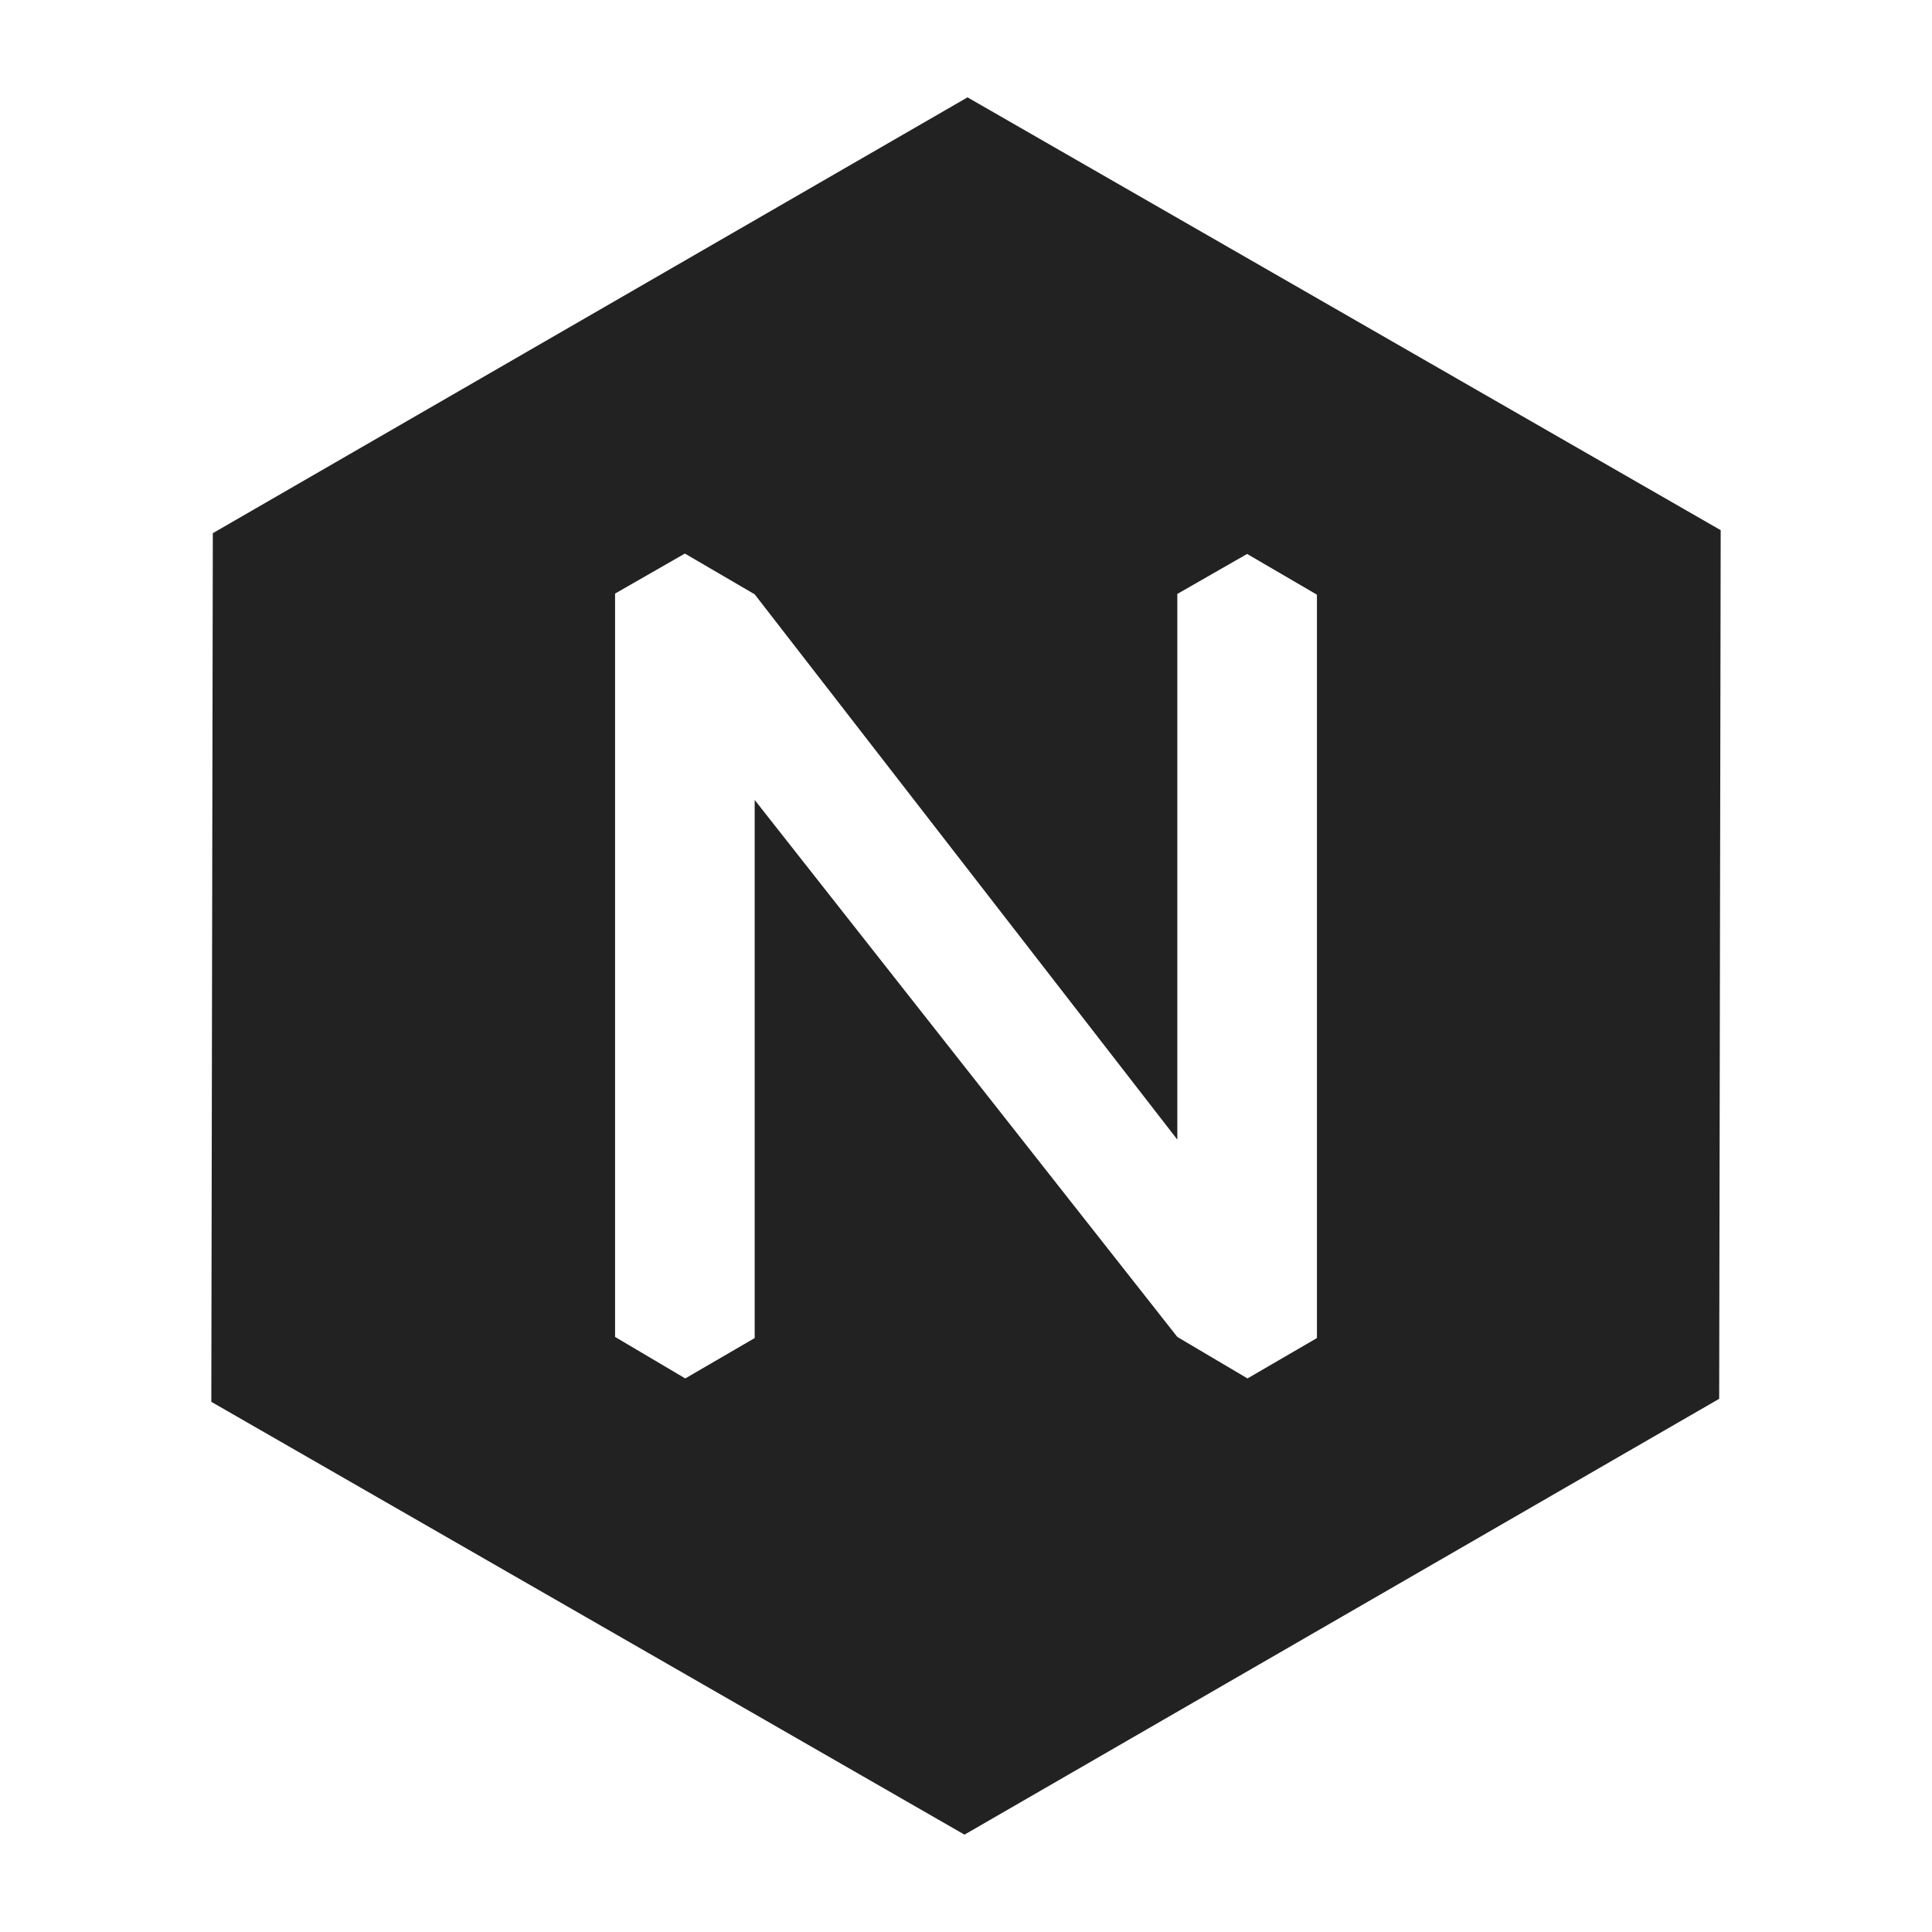
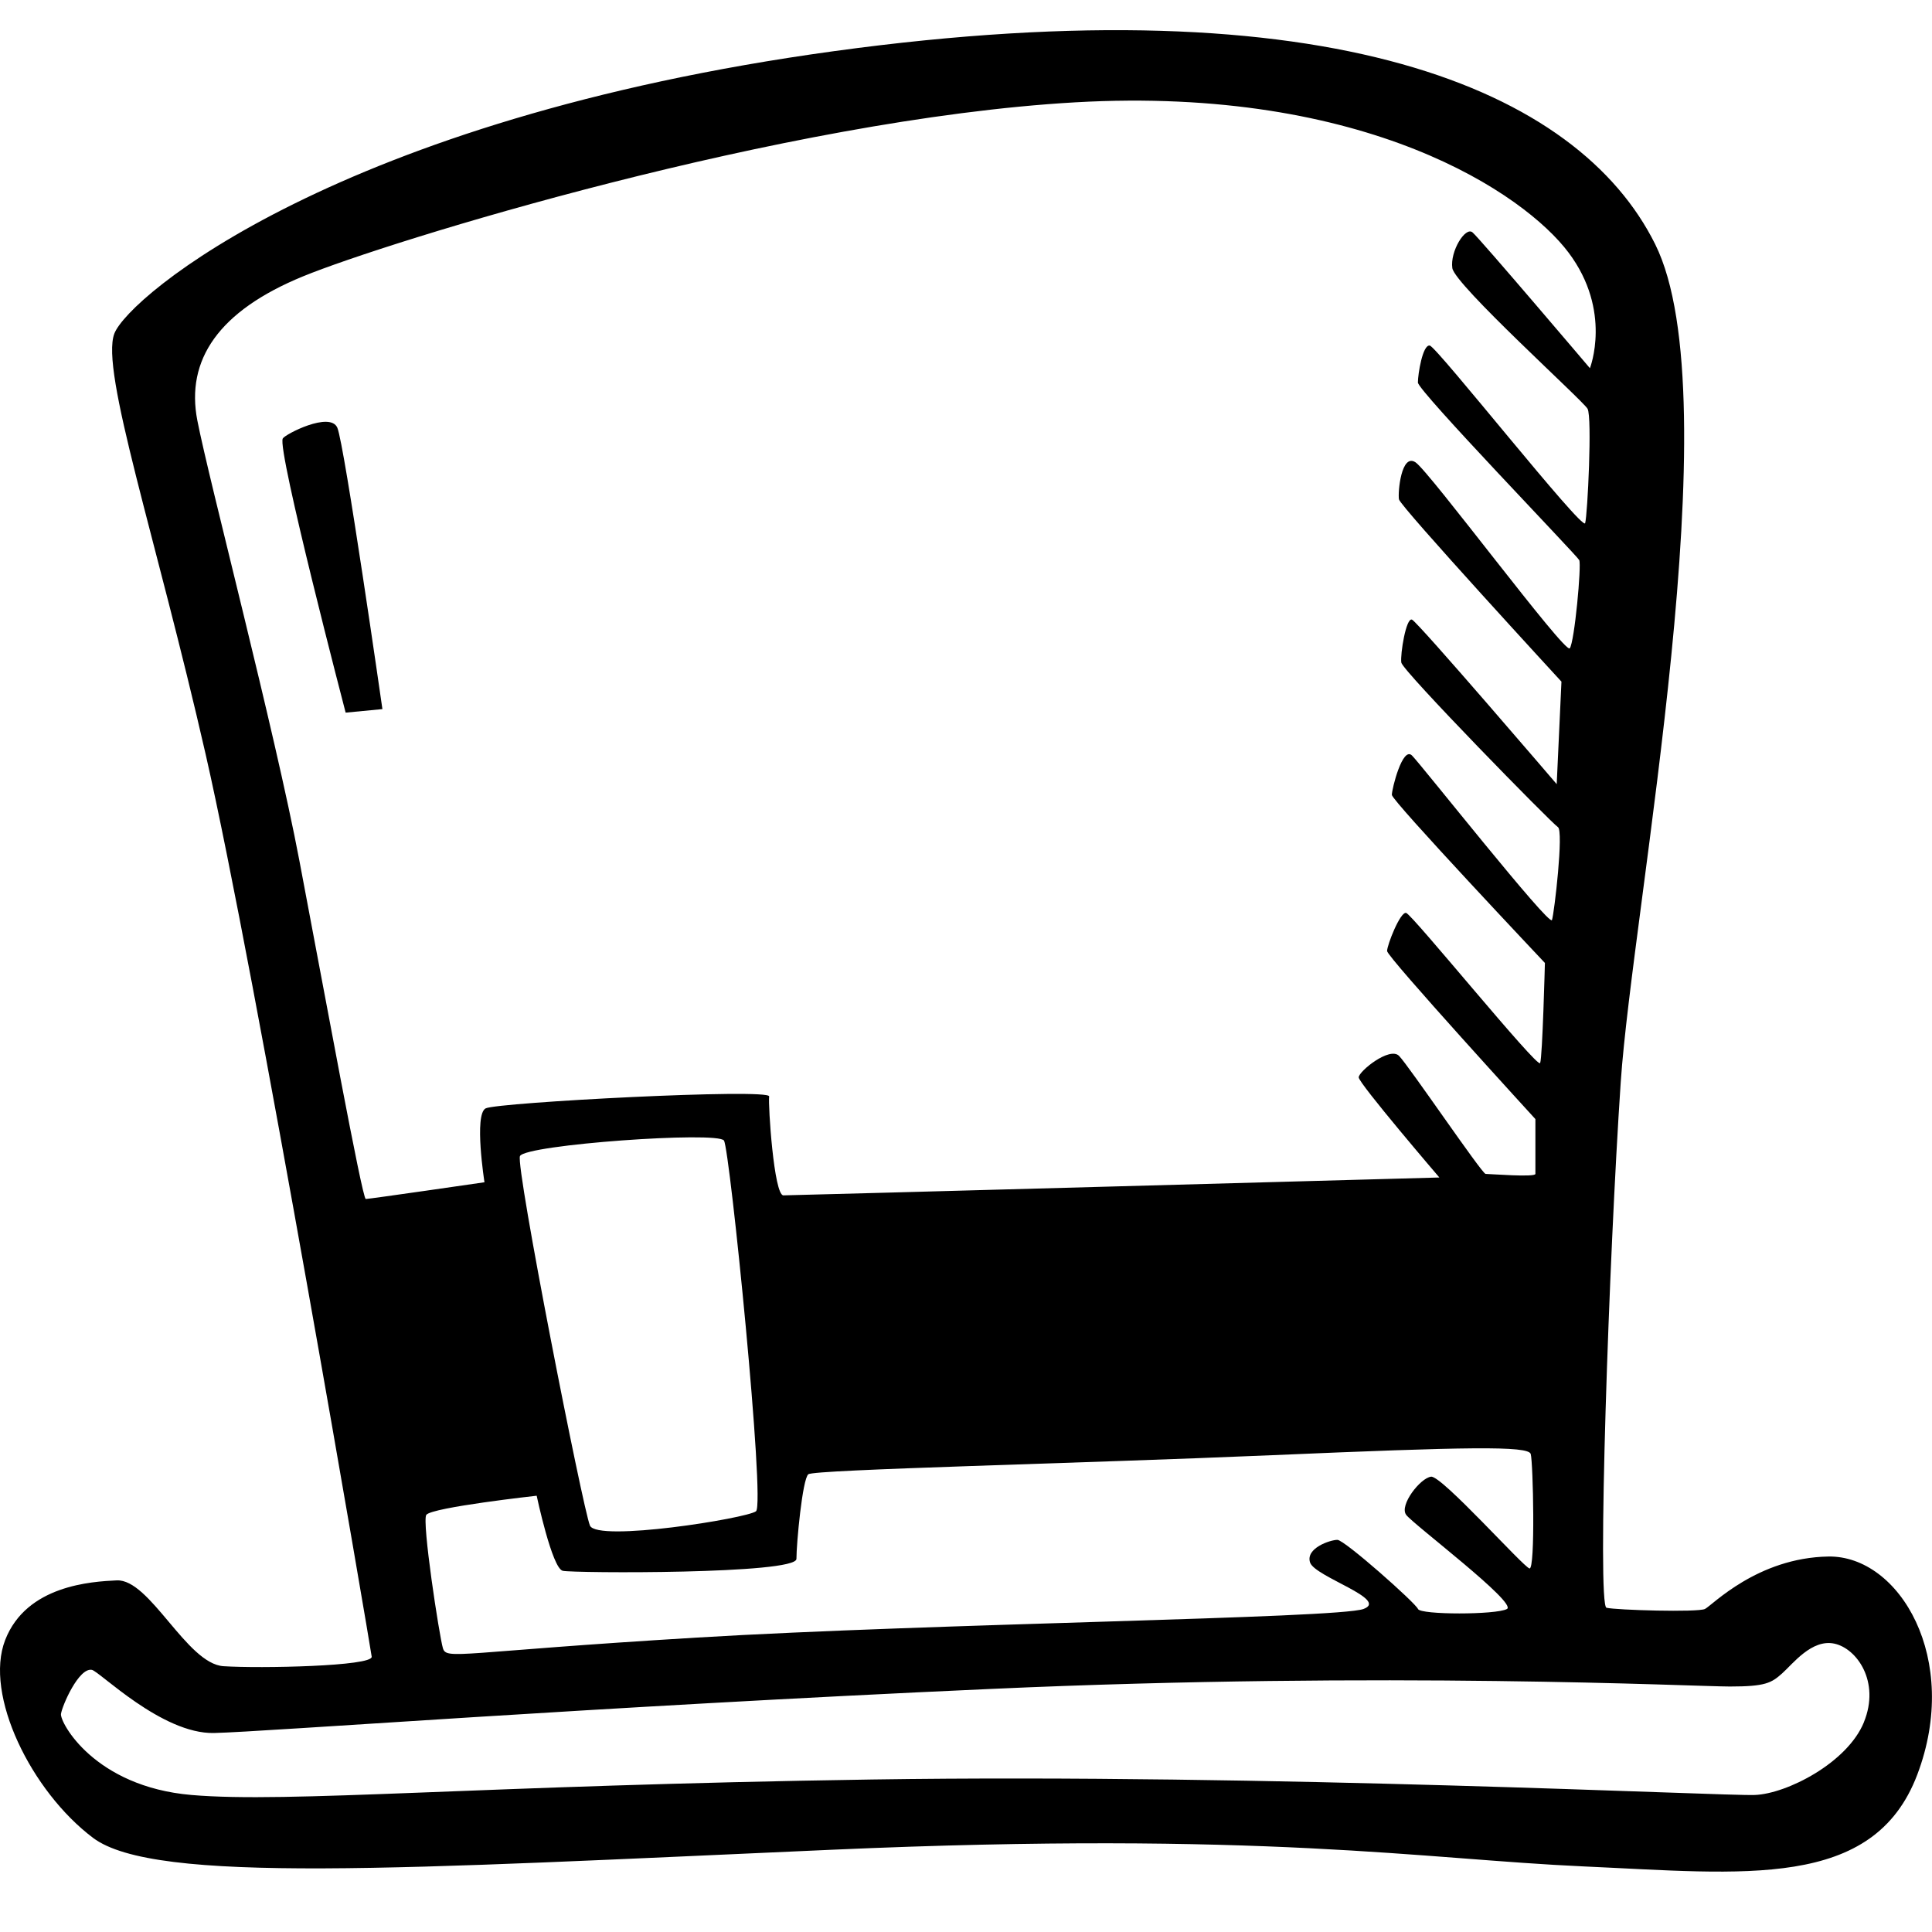
- <svg xmlns="http://www.w3.org/2000/svg" xml:space="preserve" enable-background="new 0 0 512 512" viewBox="0 0 512 512" height="512px" width="512px" y="0px" x="0px" id="NexT" version="1.1">
-   <defs id="defs3388" />
-   <path style="fill:#222222;fill-opacity:1" id="path3384" d="M 256.4,25.8 56.4,141.3 56,371.5 255.6,486.2 455.6,370.7 456,140.5 Z m 92.6,328.8 -18.4,10.7 -18.6,-11 0,0 -112,-142.3 0,142.6 -18.4,10.7 -18.6,-11 0,-197 18.5,-10.6 18.5,10.8 0,0 112,144.5 0,-144.6 18.5,-10.6 18.5,10.8 z" />
+ <svg xmlns="http://www.w3.org/2000/svg" viewBox="0 0 64 64">
+   <path d="M60.566 51.562c-2.358.04-3.85 1.62-4.087 1.737-.237.117-2.948.038-3.262-.04-.314-.08.08-11.61.472-17.414.393-5.804 3.694-22.624 1.14-27.757S44.063-.558 27.638 1.693c-16.424 2.25-23.38 8.133-23.85 9.357s1.374 6.713 3.025 13.94c1.65 7.225 5.462 29.573 5.5 29.89s-3.693.394-4.91.315c-1.22-.08-2.436-2.896-3.537-2.843-.825.04-2.986.158-3.694 1.974-.707 1.816.864 5.014 2.908 6.554 2.043 1.54 10.177 1.027 24.48.395 14.303-.632 19.607.316 24.912.553 5.305.237 9.588.79 11.04-3.04s-.588-7.265-2.946-7.226zm-48.45-11.845c-.117 0-1.374-6.87-2.2-11.214-.824-4.343-2.986-12.555-3.378-14.57-.393-2.013.707-3.632 3.497-4.777S25.95 3.944 35.615 3.39C45.28 2.84 50.507 6.43 51.96 8.367c1.455 1.935.708 3.83.708 3.83s-3.654-4.304-3.89-4.5c-.236-.198-.747.63-.668 1.184s4.322 4.383 4.48 4.66c.156.275 0 3.513-.08 3.79-.08.275-4.912-5.845-5.147-5.884-.236-.04-.393.948-.393 1.224s5.265 5.725 5.344 5.883c.08.158-.157 2.724-.314 2.922-.157.197-4.637-5.844-5.108-6.16-.472-.316-.59.987-.55 1.224.04.236 5.383 6.04 5.383 6.04l-.157 3.396s-4.597-5.37-4.794-5.45c-.196-.078-.393 1.146-.354 1.422.04.276 4.99 5.33 5.187 5.45.197.117-.118 2.842-.196 3.08-.078.236-4.32-5.134-4.636-5.45-.314-.316-.668 1.106-.668 1.303 0 .198 5.07 5.568 5.07 5.568s-.08 3.12-.158 3.317c-.08.197-4.244-4.936-4.44-4.975-.197-.04-.63 1.066-.63 1.263 0 .197 4.913 5.567 4.913 5.567v1.816c0 .12-1.53 0-1.65 0-.117 0-2.553-3.593-2.867-3.91-.314-.315-1.336.514-1.336.712 0 .197 2.672 3.317 2.672 3.317s-21.416.592-21.73.592-.51-3-.472-3.277c.04-.276-8.998.197-9.39.395-.394.197-.04 2.448-.04 2.448s-3.813.554-3.93.554zM46.58 50.18c.236.316 3.694 2.922 3.34 3.12-.354.196-2.868.196-2.947 0-.078-.198-2.435-2.29-2.67-2.29-.237 0-1.062.275-.905.75.157.473 2.633 1.223 1.768 1.54-.864.315-14.224.473-22.083.947-7.86.474-8.29.75-8.41.355s-.706-4.225-.55-4.422c.2-.25 3.655-.632 3.655-.632s.51 2.41.865 2.487c.354.08 7.74.118 7.74-.395s.198-2.645.394-2.803c.197-.158 8.92-.355 15.364-.632 6.444-.276 8.487-.316 8.566-.04.08.277.157 3.83-.04 3.792-.196-.04-2.907-3.08-3.26-3.04-.355.04-1.062.948-.826 1.263zM17.225 38.296c.19-.38 6.562-.83 6.758-.513.196.316 1.375 12.043 1.06 12.28-.313.237-5.264 1.027-5.5.474-.235-.554-2.475-11.925-2.318-12.24zm44.52 18.755c-.55 1.344-2.554 2.37-3.615 2.41-1.06.04-16.11-.71-29.234-.513-13.124.197-19.332.79-22.554.513-3.222-.276-4.362-2.41-4.322-2.685.04-.276.59-1.54 1.022-1.46.248.044 2.318 2.13 4.047 2.092 1.728-.04 12.573-.87 25.736-1.46 13.163-.593 23.3-.08 24.48-.08 1.18 0 1.375-.118 1.73-.434s.98-1.145 1.728-.987c.745.157 1.53 1.262.98 2.605zM9.367 14.527c-.197.355 2.083 9.08 2.083 9.08l1.218-.117s-1.257-8.767-1.493-9.32c-.237-.552-1.73.214-1.808.356z" />
</svg>
